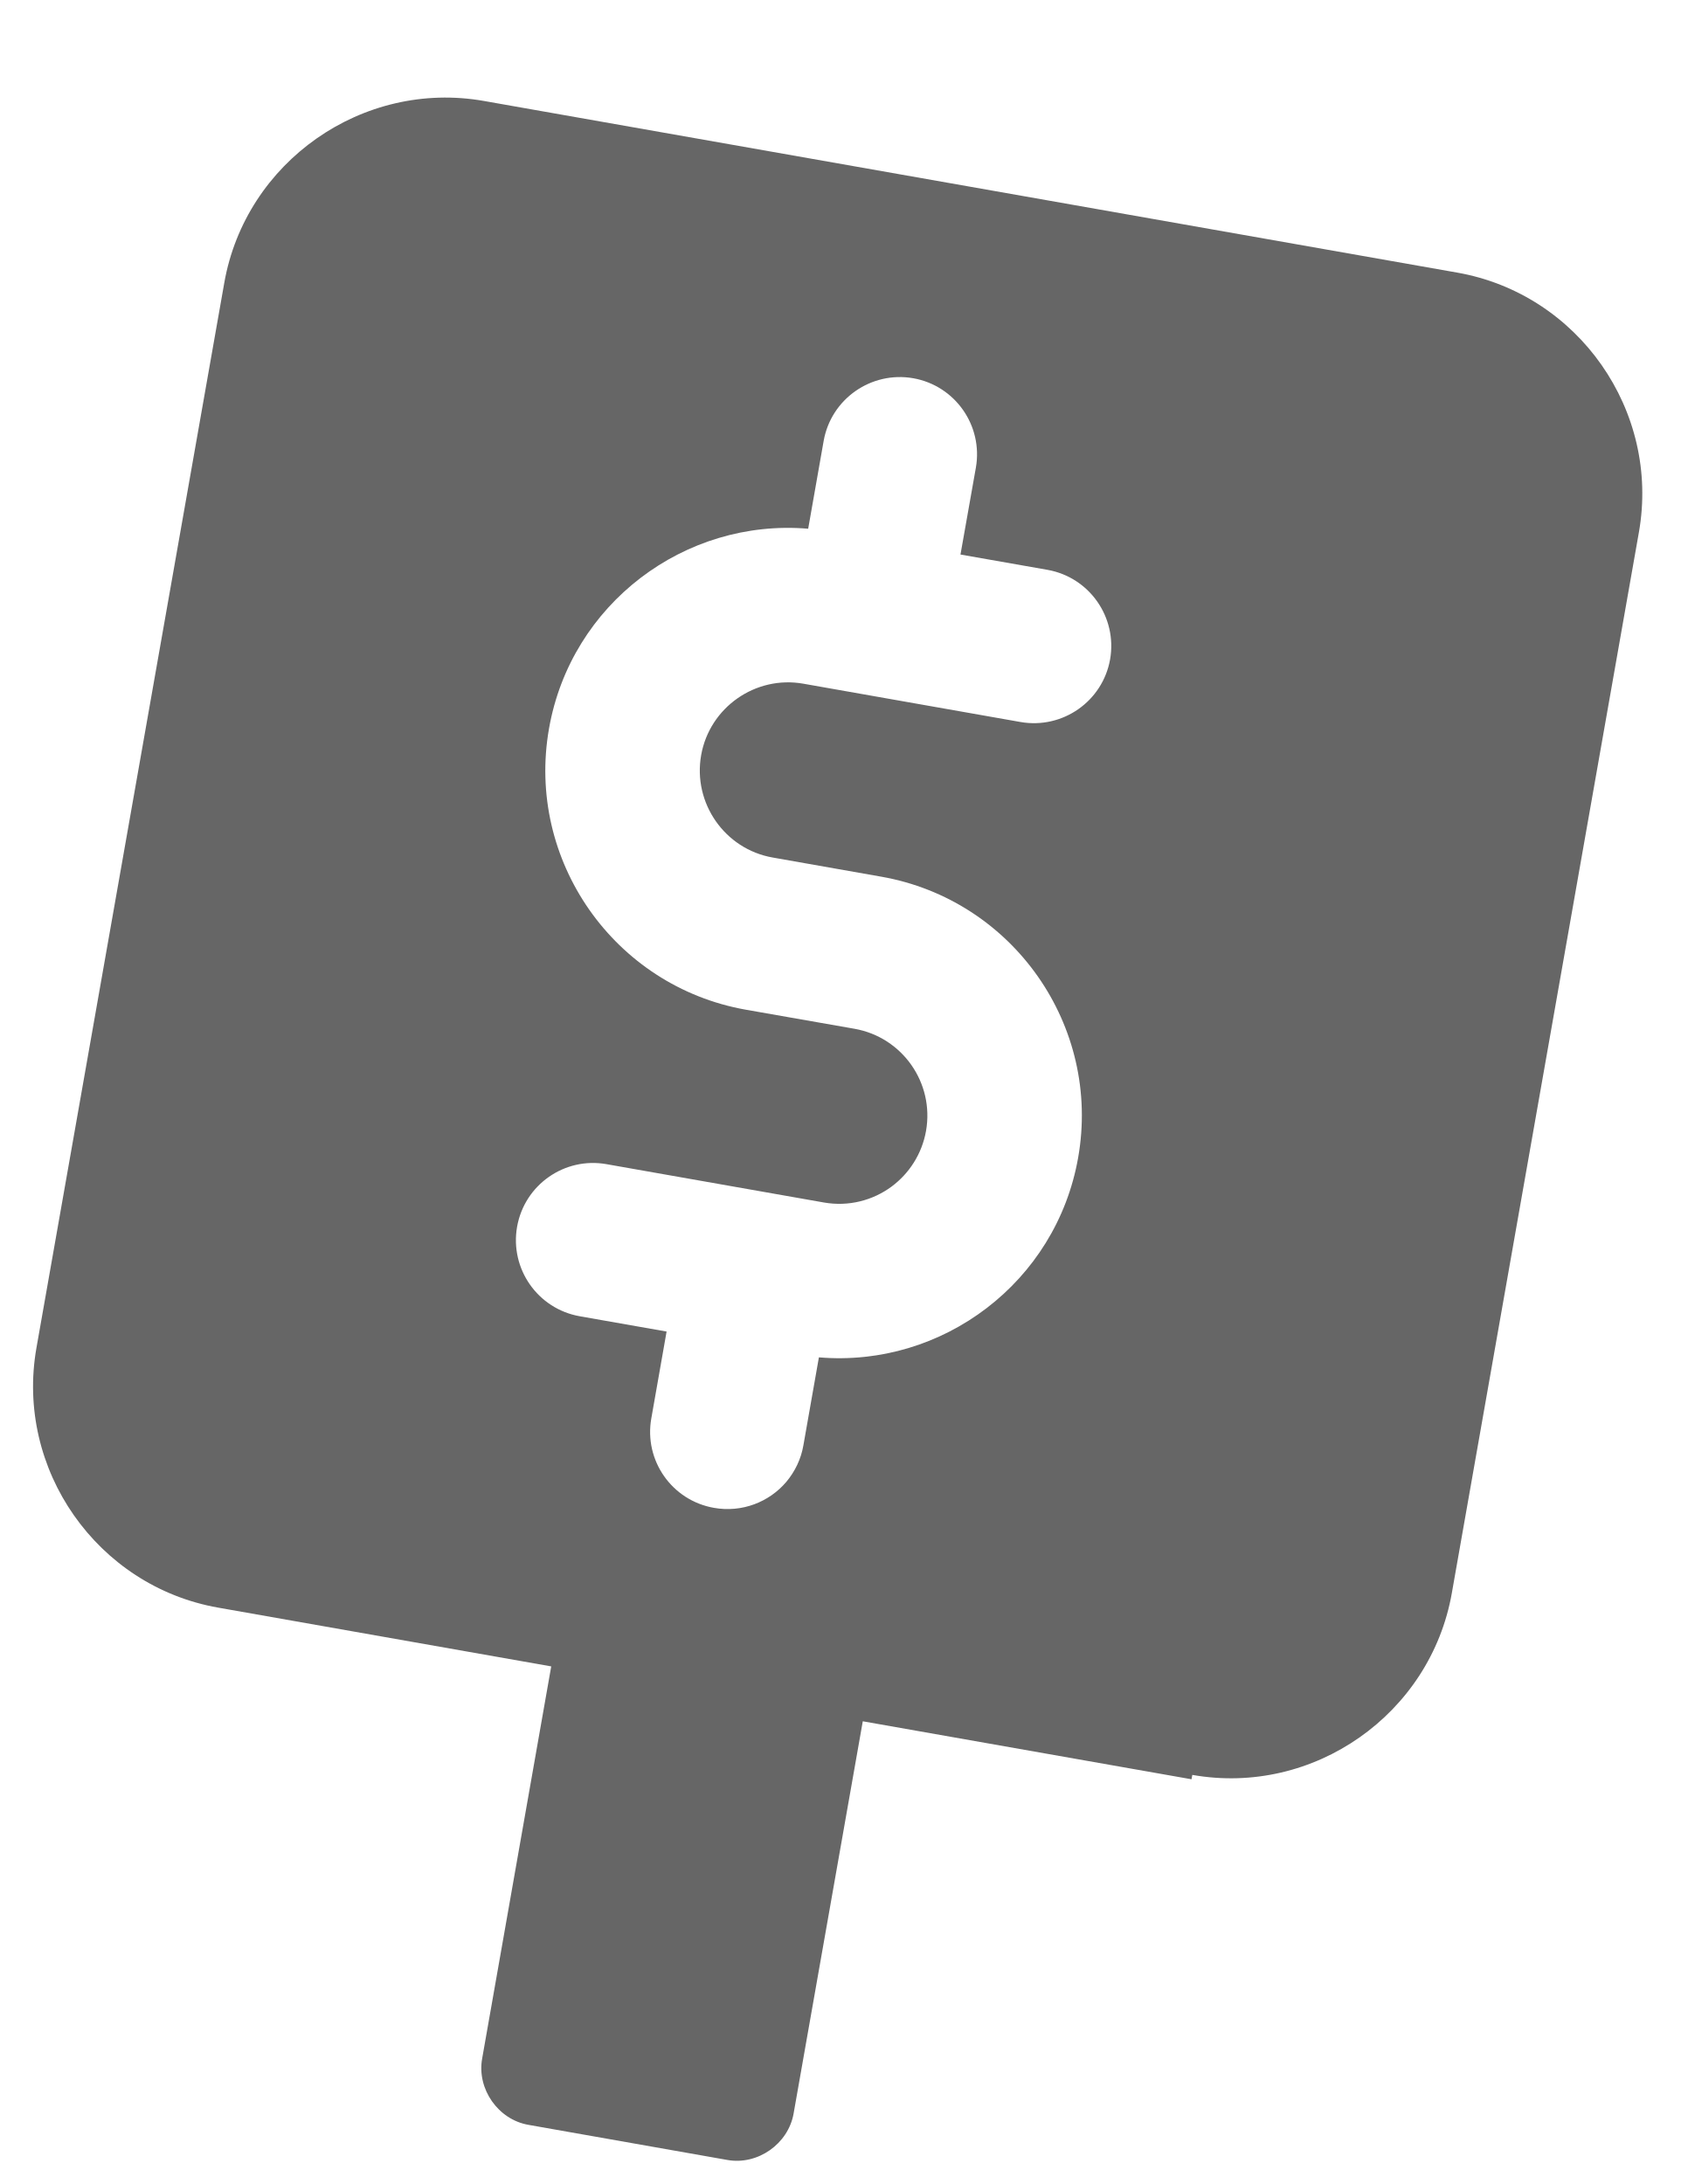
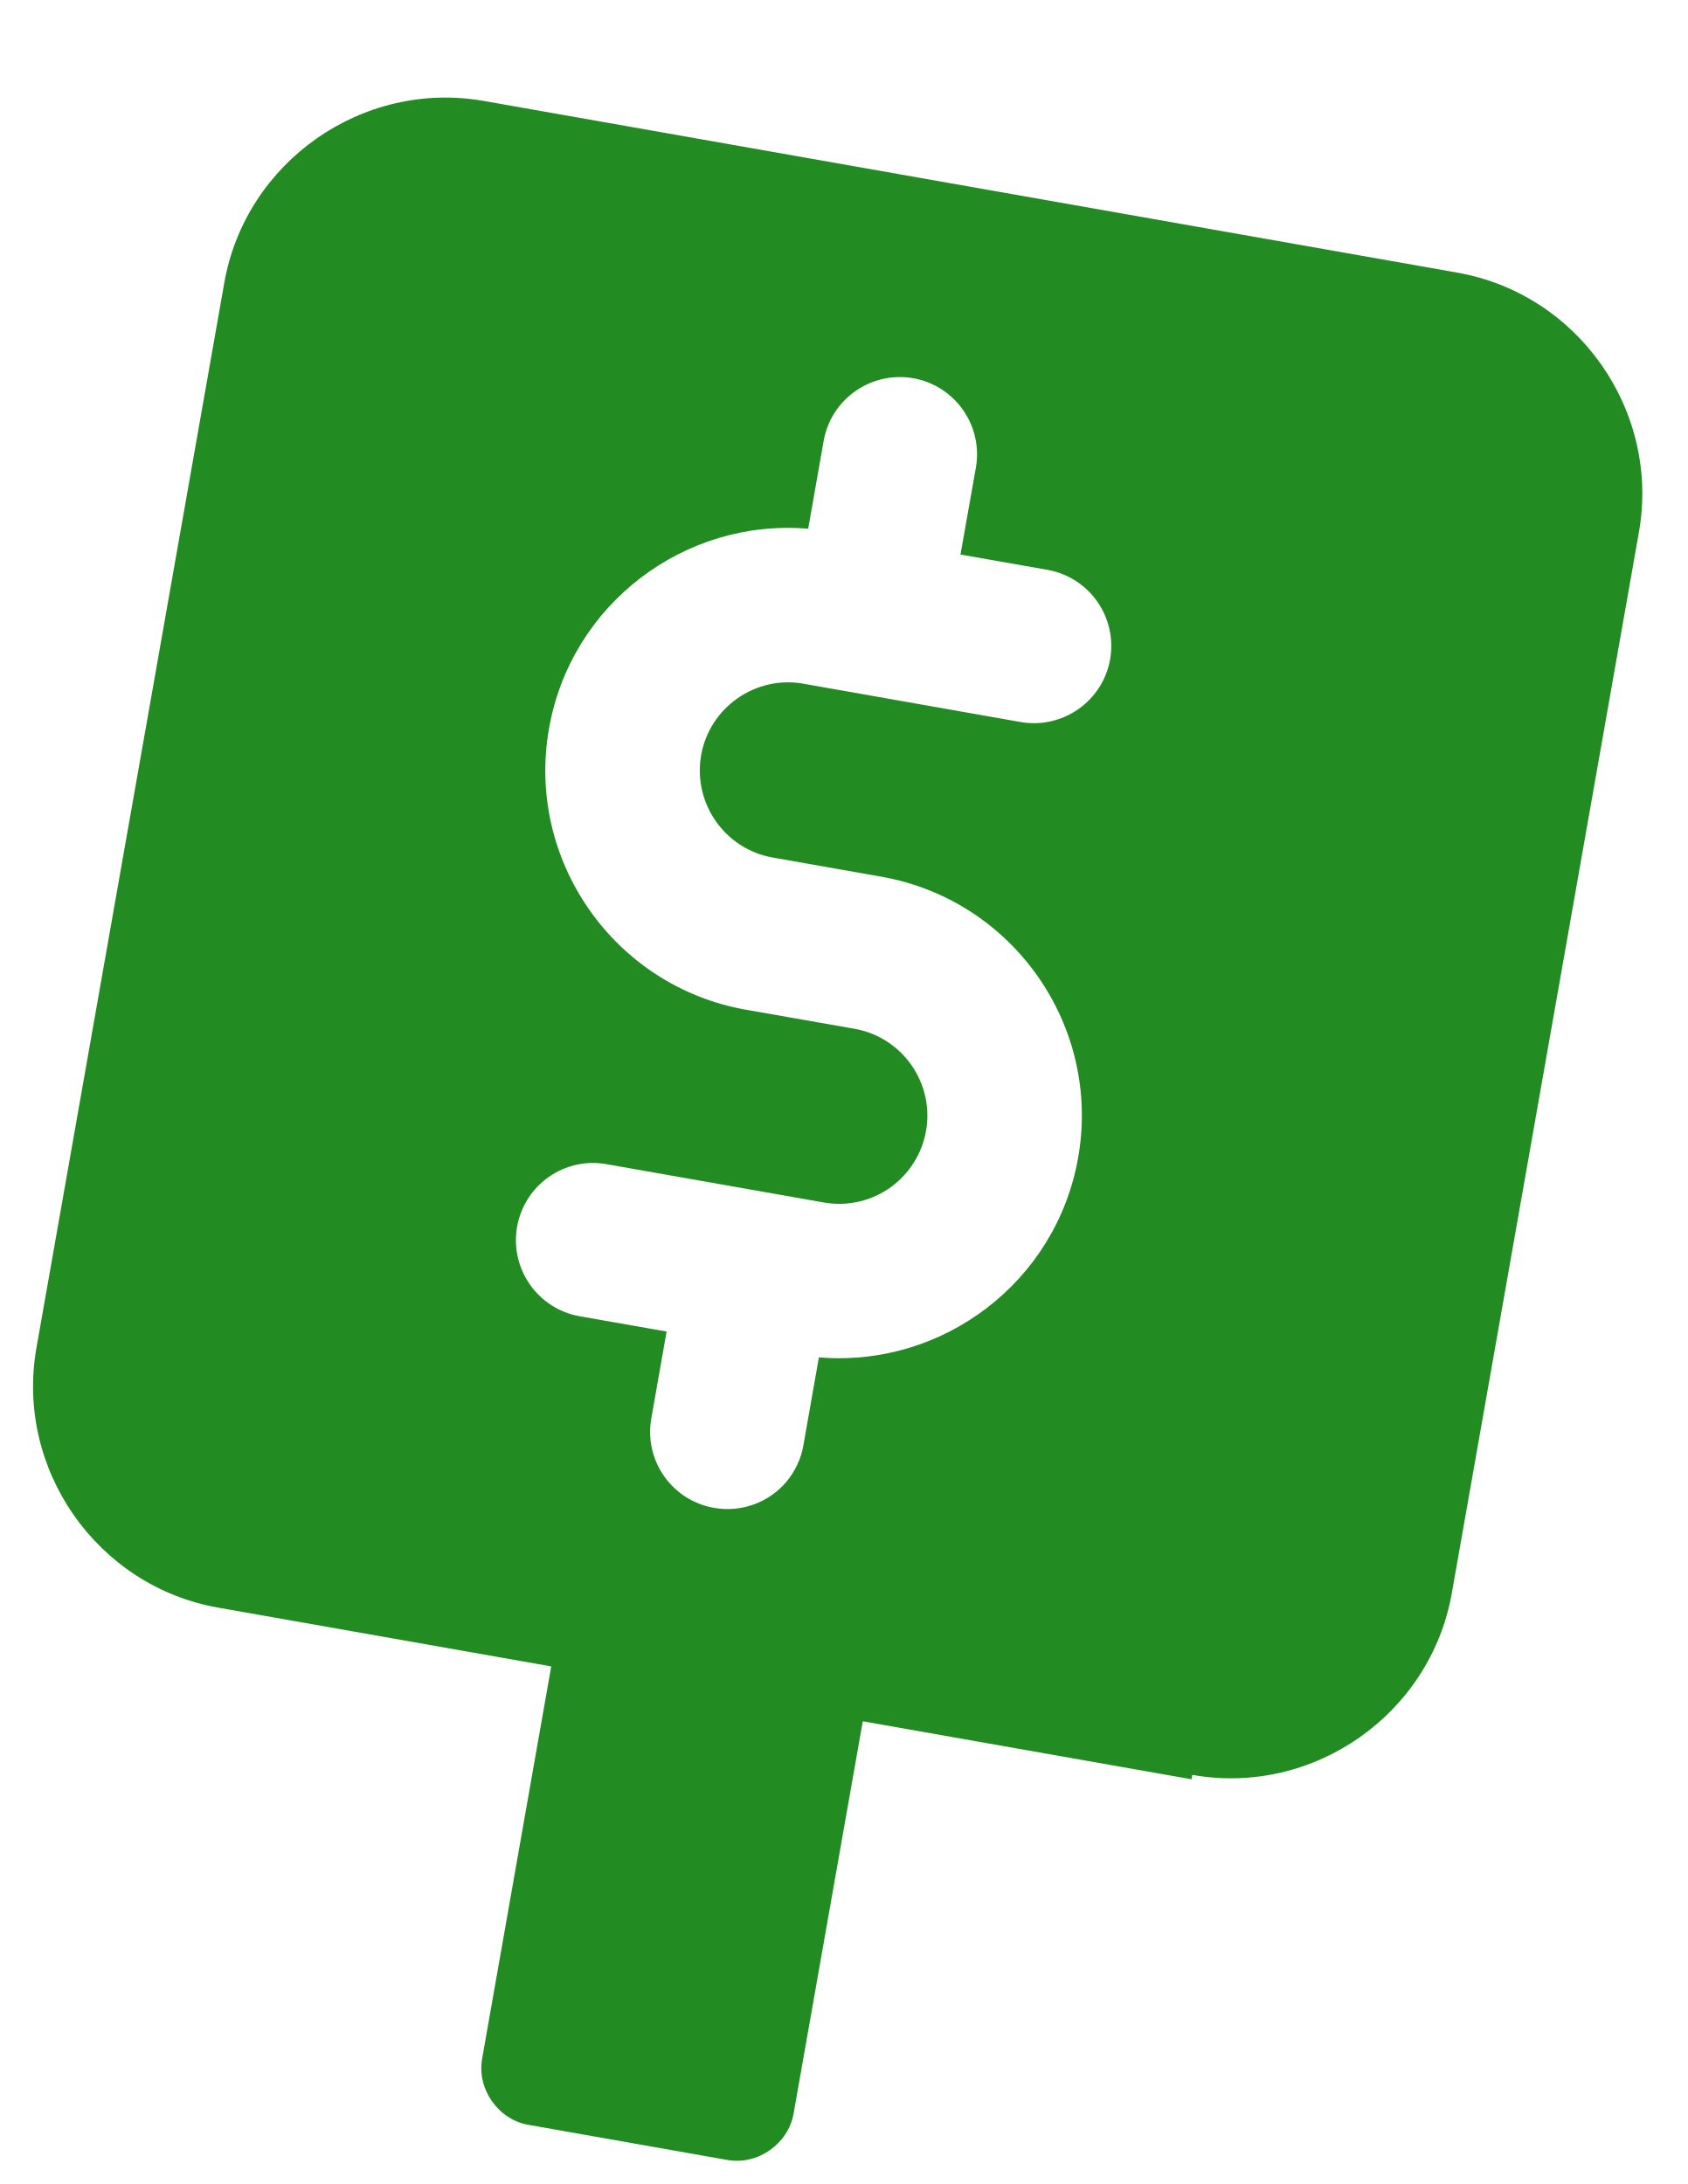
<svg xmlns="http://www.w3.org/2000/svg" width="17" height="22" viewBox="0 0 17 22" fill="none">
-   <path fill-rule="evenodd" clip-rule="evenodd" d="M12.009 17.879C13.229 18.095 14.408 17.268 14.623 16.047L16.507 5.362C16.723 4.14 15.898 2.961 14.677 2.746L4.874 1.017C3.654 0.802 2.474 1.628 2.259 2.849L0.367 13.578C0.152 14.799 0.977 15.979 2.197 16.194L5.552 16.786L4.856 20.738C4.802 21.043 5.017 21.351 5.322 21.404L7.327 21.758C7.632 21.812 7.939 21.596 7.993 21.291L8.69 17.339L12.001 17.923L12.009 17.879ZM8.14 5.326L8.296 4.441C8.371 4.018 8.775 3.736 9.198 3.81C9.621 3.885 9.903 4.288 9.829 4.711L9.674 5.586L10.55 5.74C10.973 5.815 11.255 6.218 11.181 6.642C11.106 7.065 10.702 7.347 10.279 7.273L8.091 6.887C7.609 6.802 7.147 7.126 7.062 7.607C6.977 8.09 7.3 8.553 7.782 8.638L8.876 8.831C10.204 9.065 11.094 10.335 10.859 11.662C10.638 12.916 9.493 13.778 8.248 13.673L8.092 14.558C8.068 14.699 8.006 14.824 7.92 14.927C7.747 15.131 7.473 15.239 7.191 15.189C6.768 15.115 6.485 14.712 6.56 14.288L6.714 13.413L5.839 13.259C5.416 13.184 5.134 12.781 5.208 12.358C5.283 11.934 5.686 11.652 6.109 11.727L8.298 12.113C8.548 12.157 8.792 12.092 8.981 11.952C9.157 11.821 9.286 11.624 9.327 11.392C9.412 10.909 9.089 10.448 8.606 10.363L7.512 10.171C6.185 9.936 5.295 8.665 5.53 7.337C5.751 6.083 6.896 5.221 8.14 5.326Z" fill="rgba(0, 0, 0, 0.6)" />
+   <path fill-rule="evenodd" clip-rule="evenodd" d="M12.009 17.879C13.229 18.095 14.408 17.268 14.623 16.047L16.507 5.362C16.723 4.14 15.898 2.961 14.677 2.746L4.874 1.017C3.654 0.802 2.474 1.628 2.259 2.849L0.367 13.578C0.152 14.799 0.977 15.979 2.197 16.194L5.552 16.786L4.856 20.738C4.802 21.043 5.017 21.351 5.322 21.404L7.327 21.758C7.632 21.812 7.939 21.596 7.993 21.291L8.69 17.339L12.001 17.923L12.009 17.879ZM8.14 5.326L8.296 4.441C8.371 4.018 8.775 3.736 9.198 3.81C9.621 3.885 9.903 4.288 9.829 4.711L9.674 5.586L10.55 5.74C10.973 5.815 11.255 6.218 11.181 6.642C11.106 7.065 10.702 7.347 10.279 7.273L8.091 6.887C7.609 6.802 7.147 7.126 7.062 7.607C6.977 8.09 7.3 8.553 7.782 8.638L8.876 8.831C10.204 9.065 11.094 10.335 10.859 11.662C10.638 12.916 9.493 13.778 8.248 13.673L8.092 14.558C8.068 14.699 8.006 14.824 7.92 14.927C7.747 15.131 7.473 15.239 7.191 15.189C6.768 15.115 6.485 14.712 6.56 14.288L6.714 13.413L5.839 13.259C5.416 13.184 5.134 12.781 5.208 12.358C5.283 11.934 5.686 11.652 6.109 11.727L8.298 12.113C8.548 12.157 8.792 12.092 8.981 11.952C9.157 11.821 9.286 11.624 9.327 11.392C9.412 10.909 9.089 10.448 8.606 10.363L7.512 10.171C6.185 9.936 5.295 8.665 5.53 7.337C5.751 6.083 6.896 5.221 8.14 5.326Z" fill="#228b22" />
</svg>
